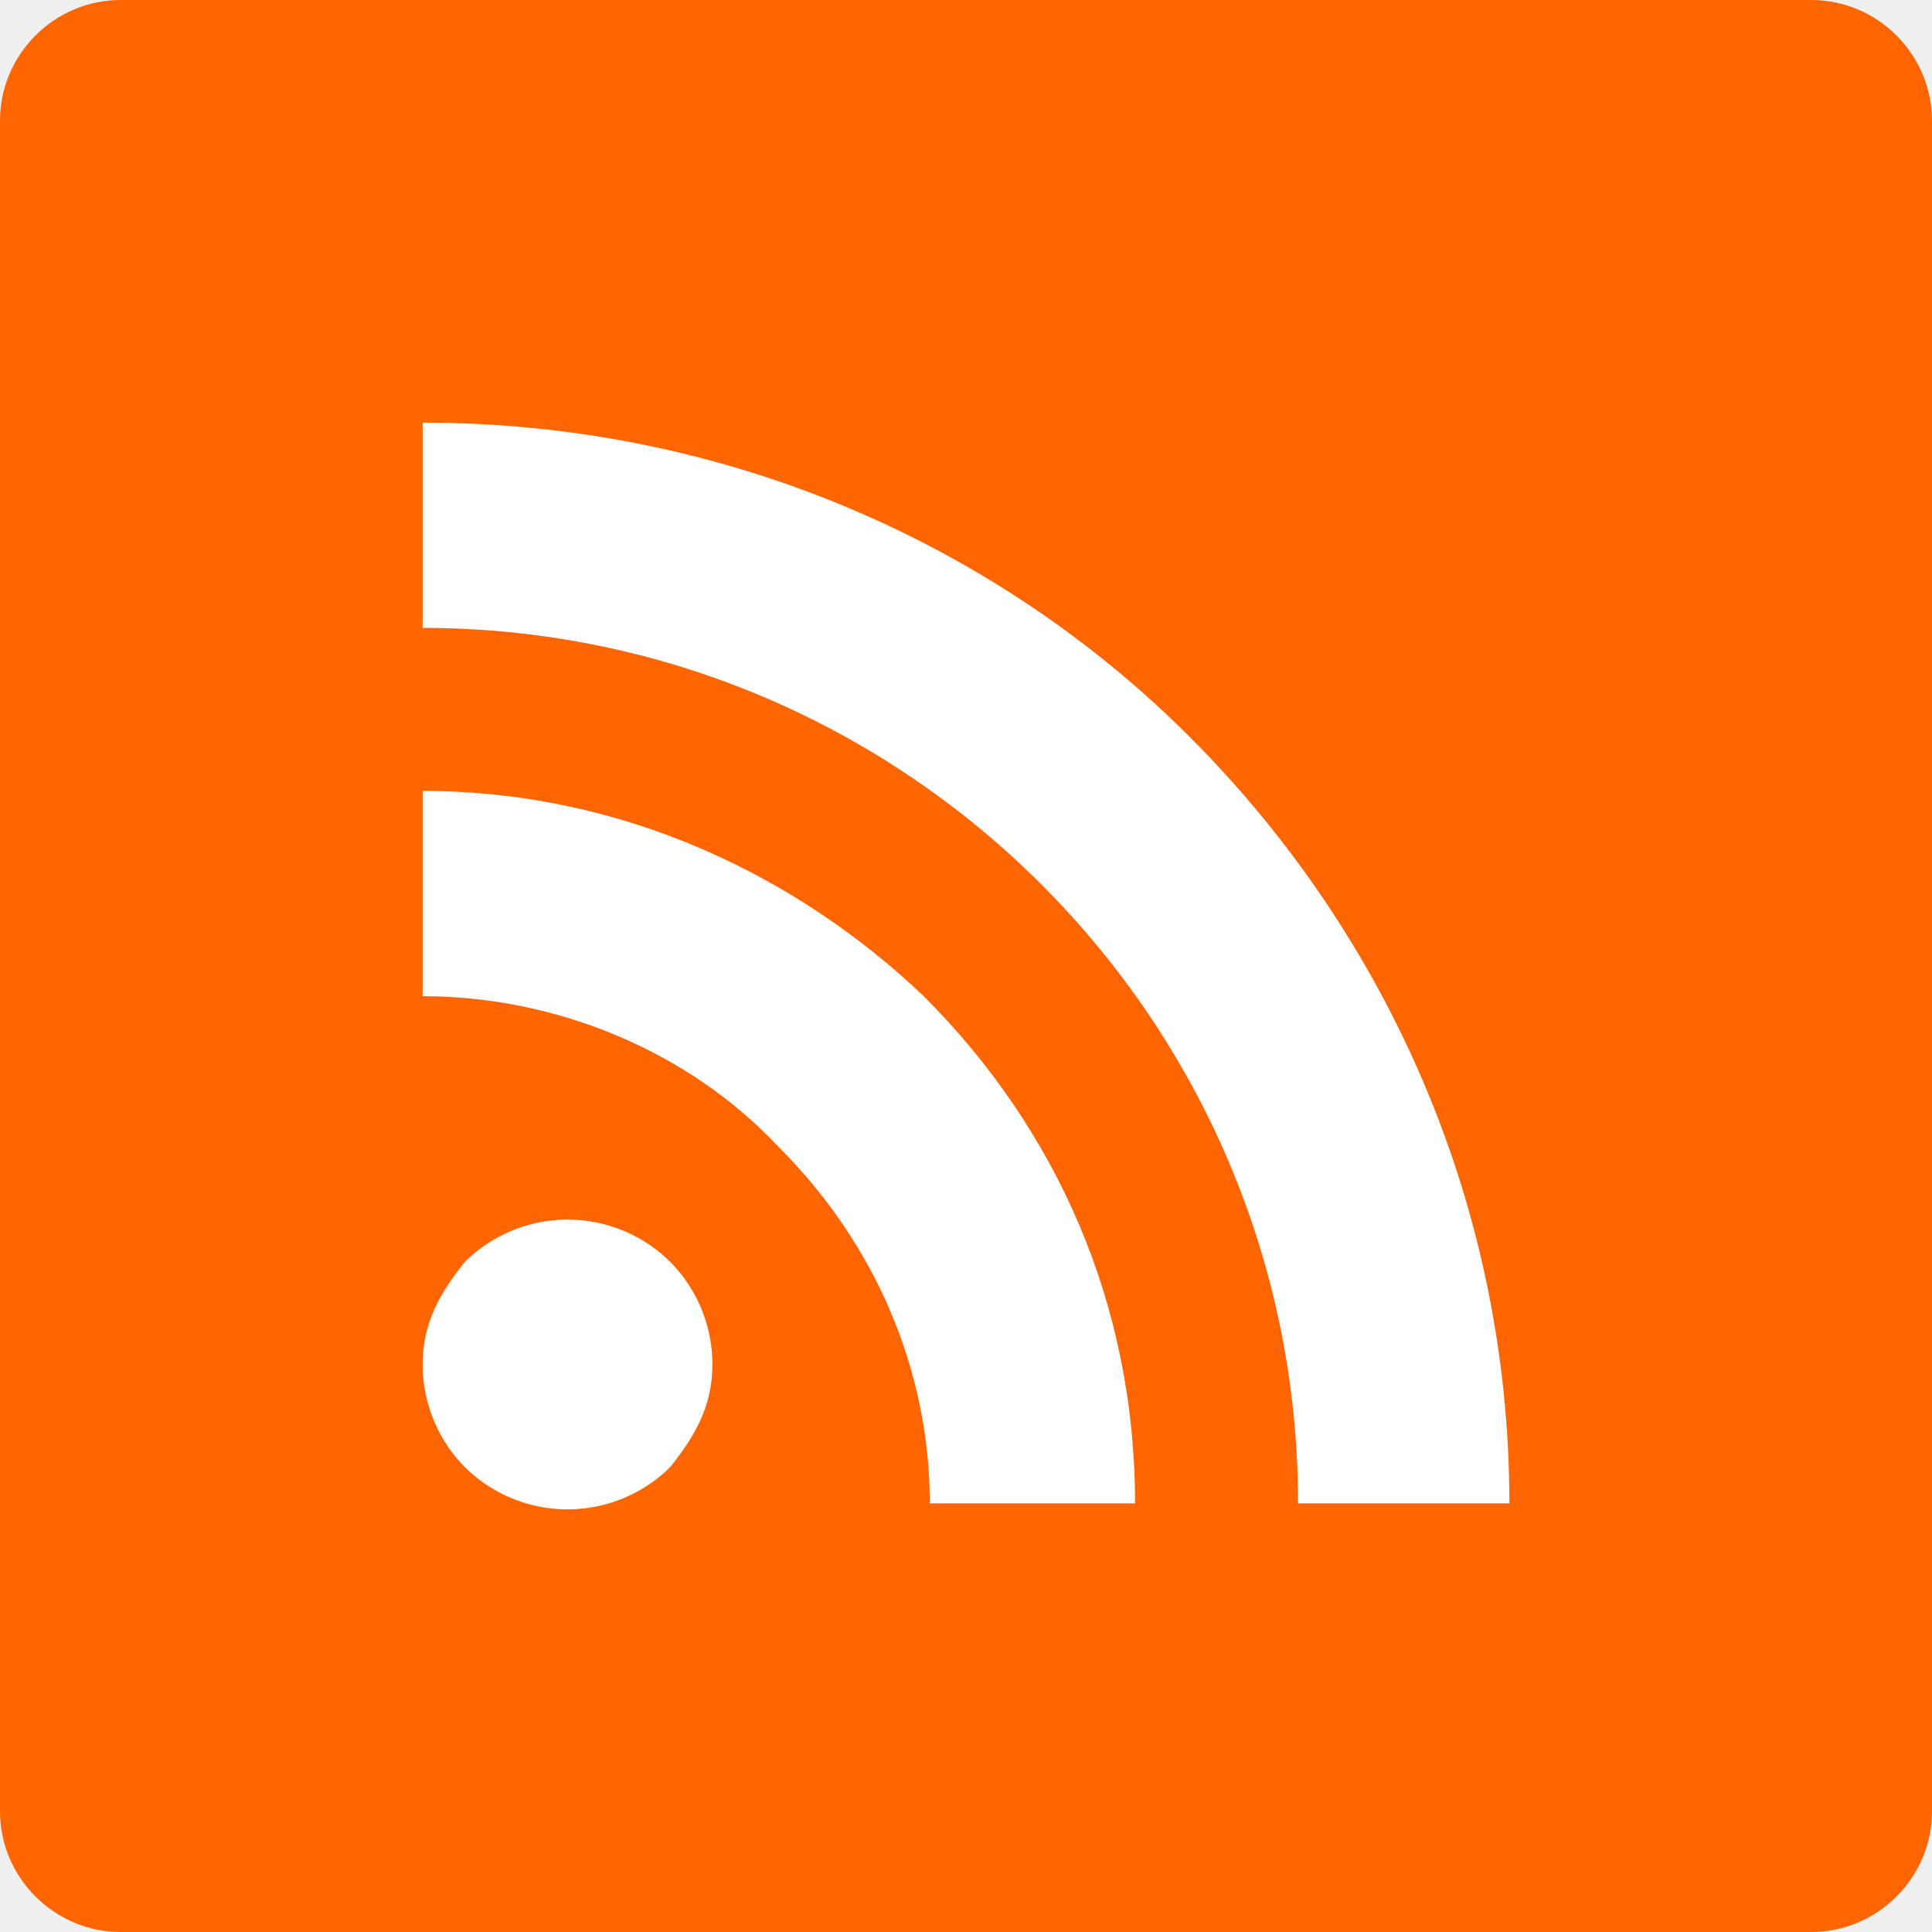
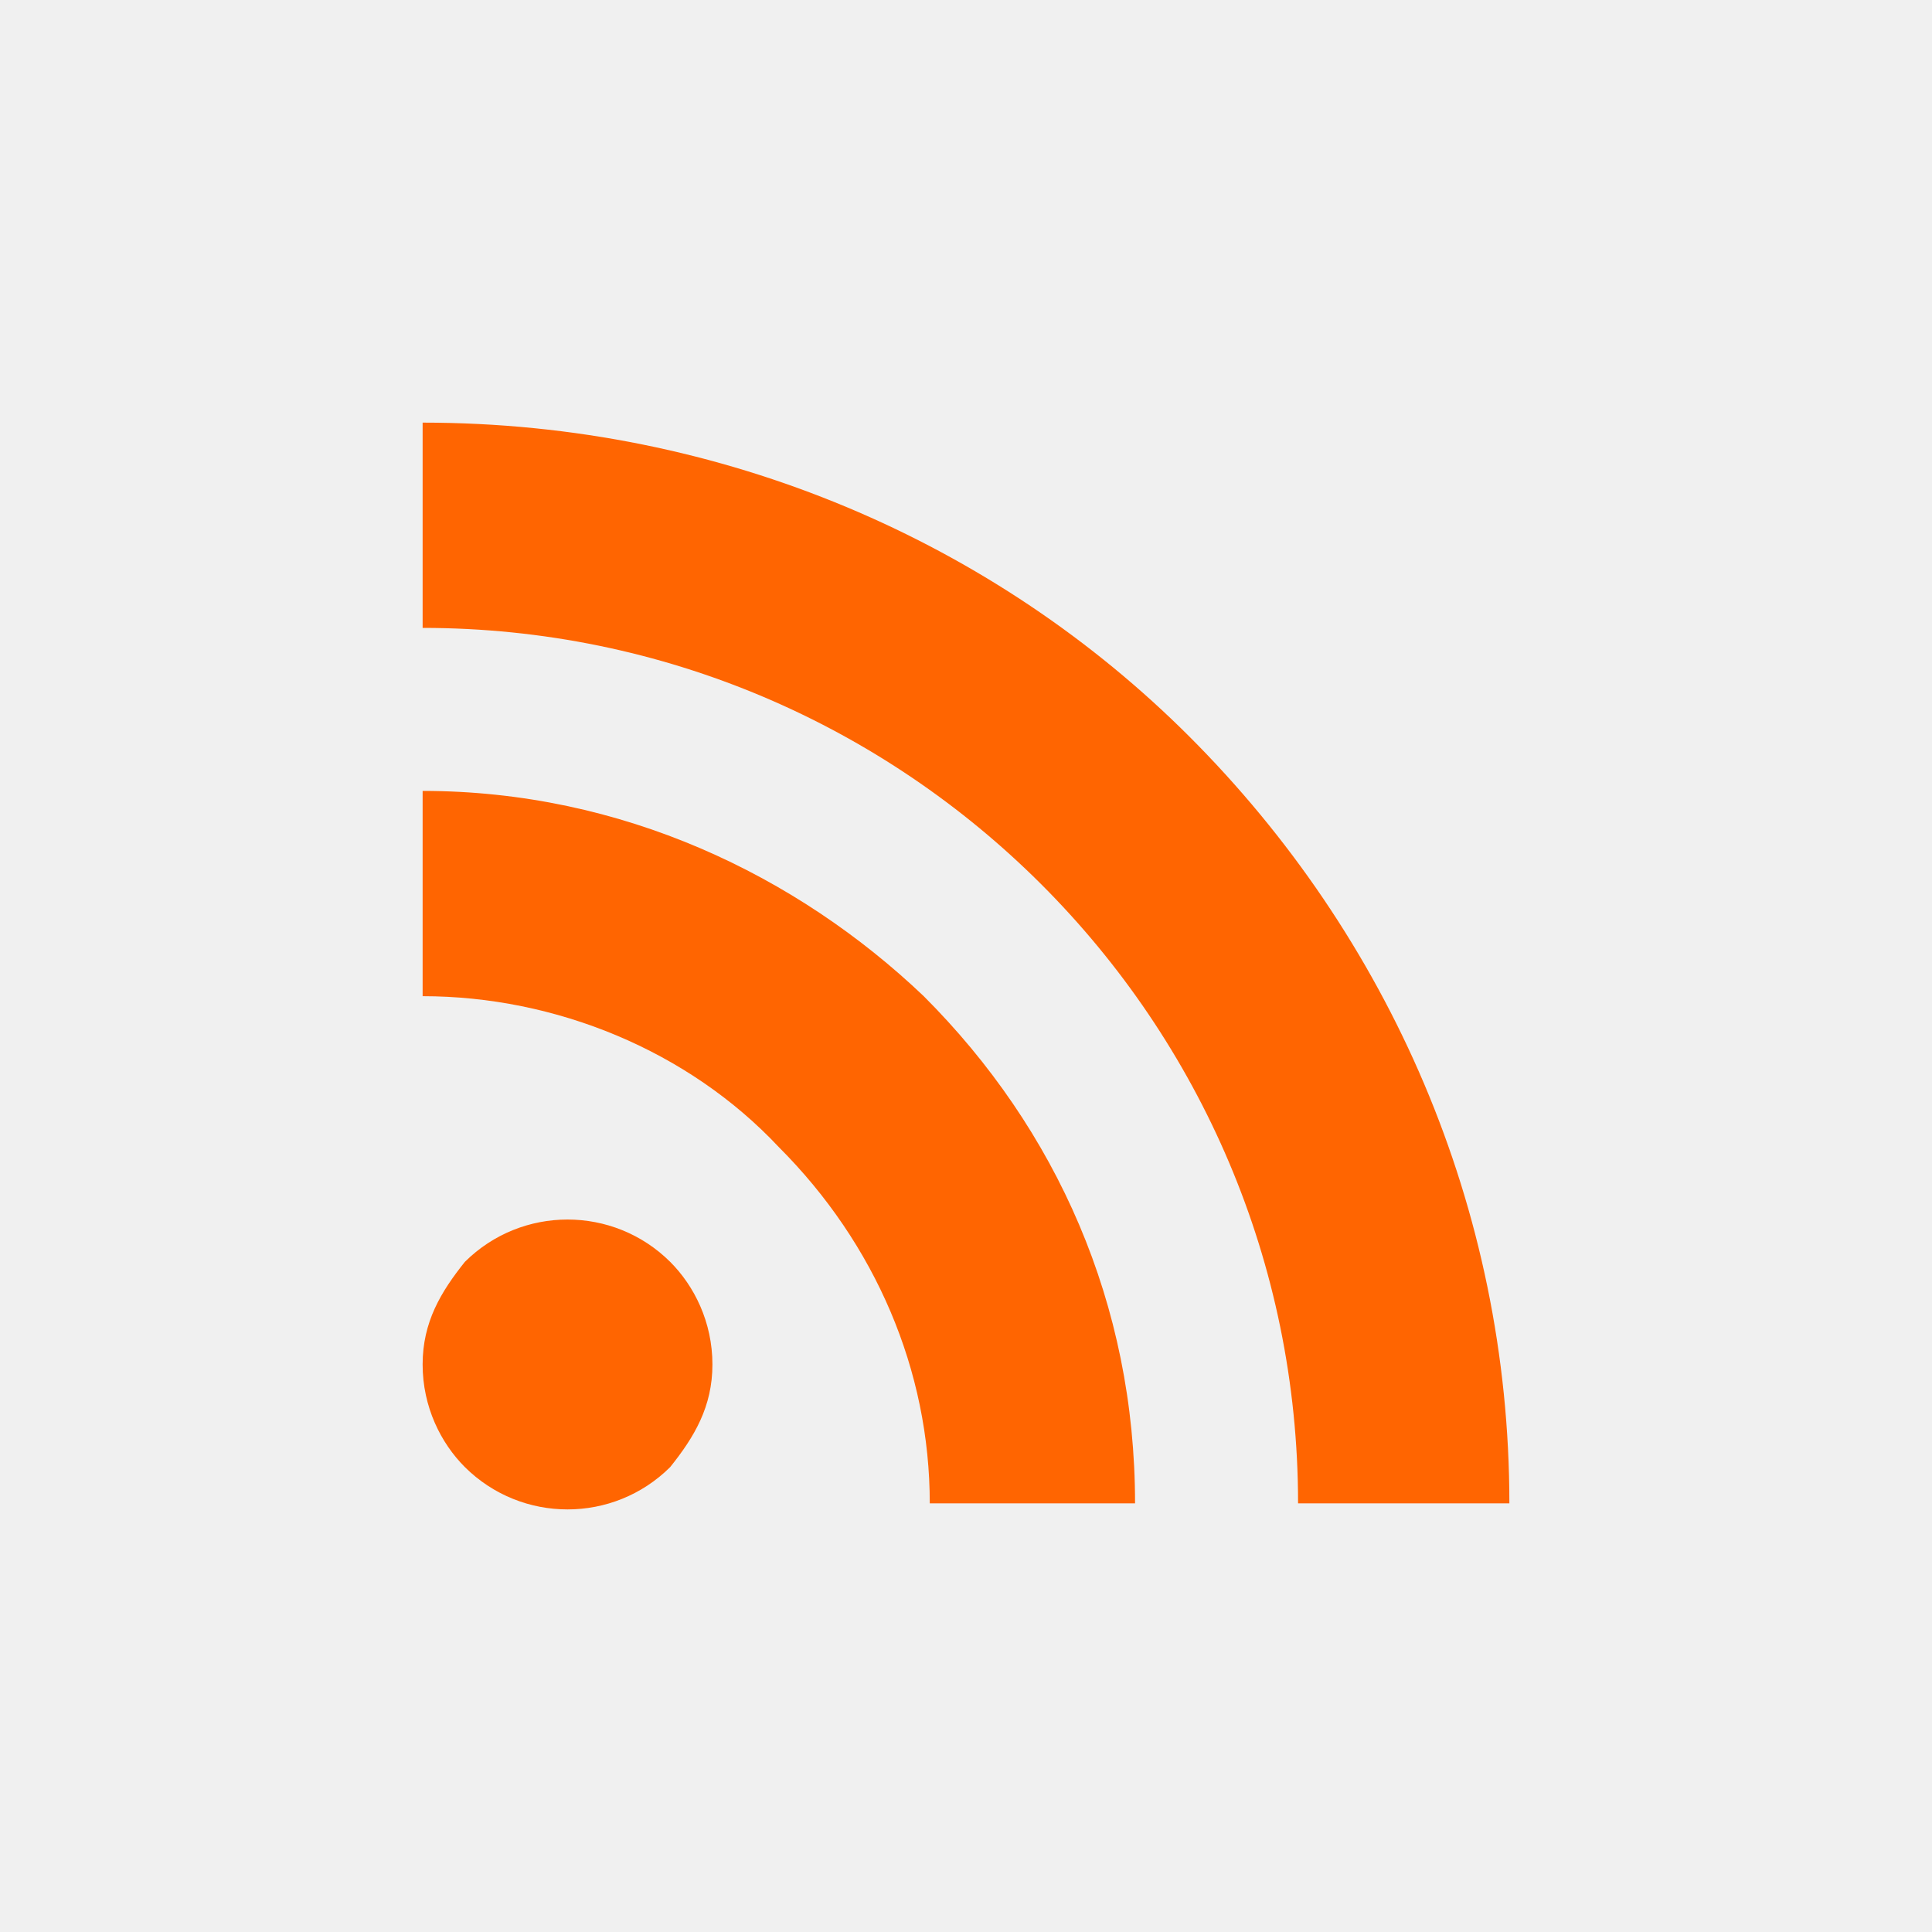
- <svg xmlns="http://www.w3.org/2000/svg" enable-background="new 0 0 32 32" viewBox="0 0 32 32">
-   <path d="m2 0h28c1.1 0 2 .9 2 2v28c0 1.1-.9 2-2 2h-28c-1.1 0-2-.9-2-2v-28c0-1.1.9-2 2-2" fill="#ff6501" />
-   <path d="m11.1 20.9c.4.4.7 1 .7 1.7s-.3 1.2-.7 1.7c-.4.4-1 .7-1.7.7s-1.3-.3-1.7-.7-.7-1-.7-1.7.3-1.2.7-1.7c.4-.4 1-.7 1.7-.7s1.3.3 1.7.7m-4.1-7.8v3.4c2.2 0 4.4.9 5.9 2.5 1.6 1.6 2.5 3.7 2.5 5.9h3.4c0-3.3-1.3-6.2-3.5-8.4-2.1-2-5-3.4-8.3-3.4m0-6.1v3.4c8 0 14.5 6.5 14.5 14.5h3.5c0-4.9-2-9.4-5.3-12.7-3.2-3.2-7.7-5.2-12.7-5.2" fill="#fff" />
+ <svg xmlns="http://www.w3.org/2000/svg" viewBox="0 0 64 64">
+   <g fill="none" fill-rule="evenodd">
+     <path d="M0 0h64v64H0z" />
+     <path d="M22.2 41.8c.8.8 1.4 2 1.4 3.4s-.6 2.4-1.4 3.4a4.825 4.825 0 01-6.8 0c-.8-.8-1.4-2-1.4-3.4s.6-2.4 1.4-3.4a4.825 4.825 0 016.8 0M14 26.2V33c4.4 0 8.8 1.8 11.8 5 3.2 3.2 5 7.4 5 11.8h6.8c0-6.6-2.6-12.4-7-16.8-4.2-4-10-6.8-16.6-6.8M14 14v6.8c16 0 29 13 29 29h7C50 40 46 31 39.4 24.4 33 18 24 14 14 14" fill="#FF6501" fill-rule="nonzero" />
+   </g>
</svg>
